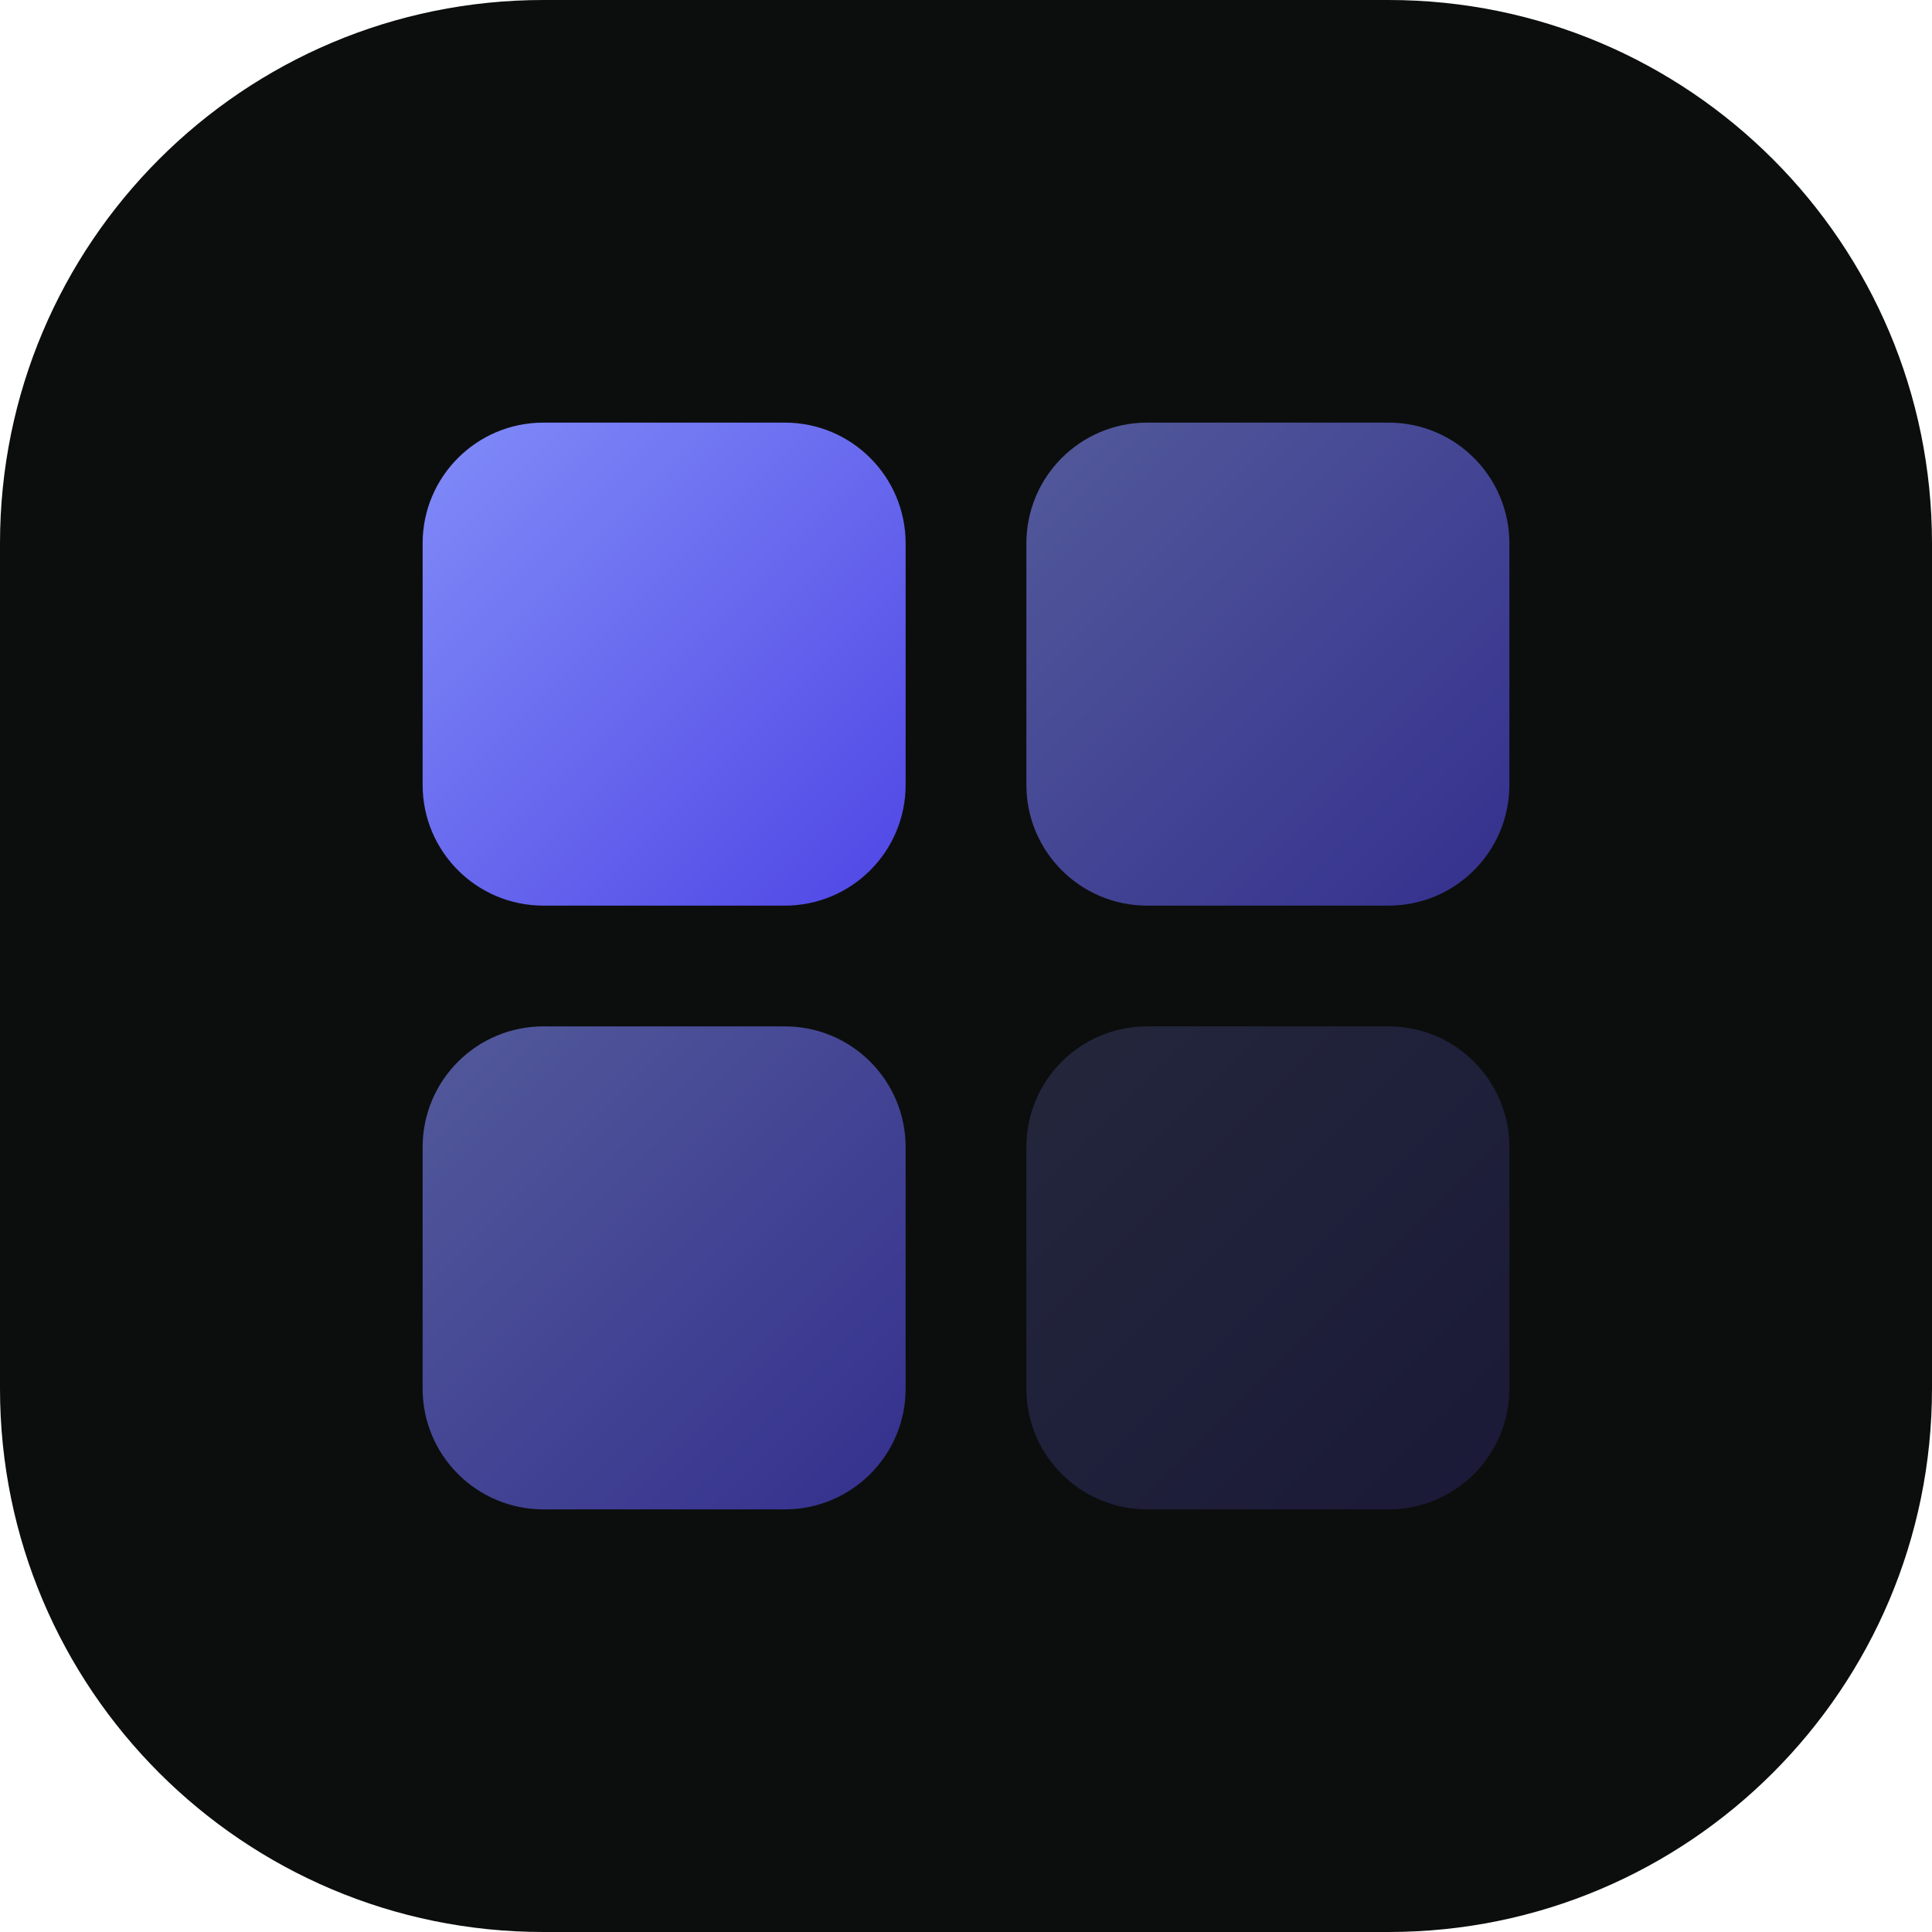
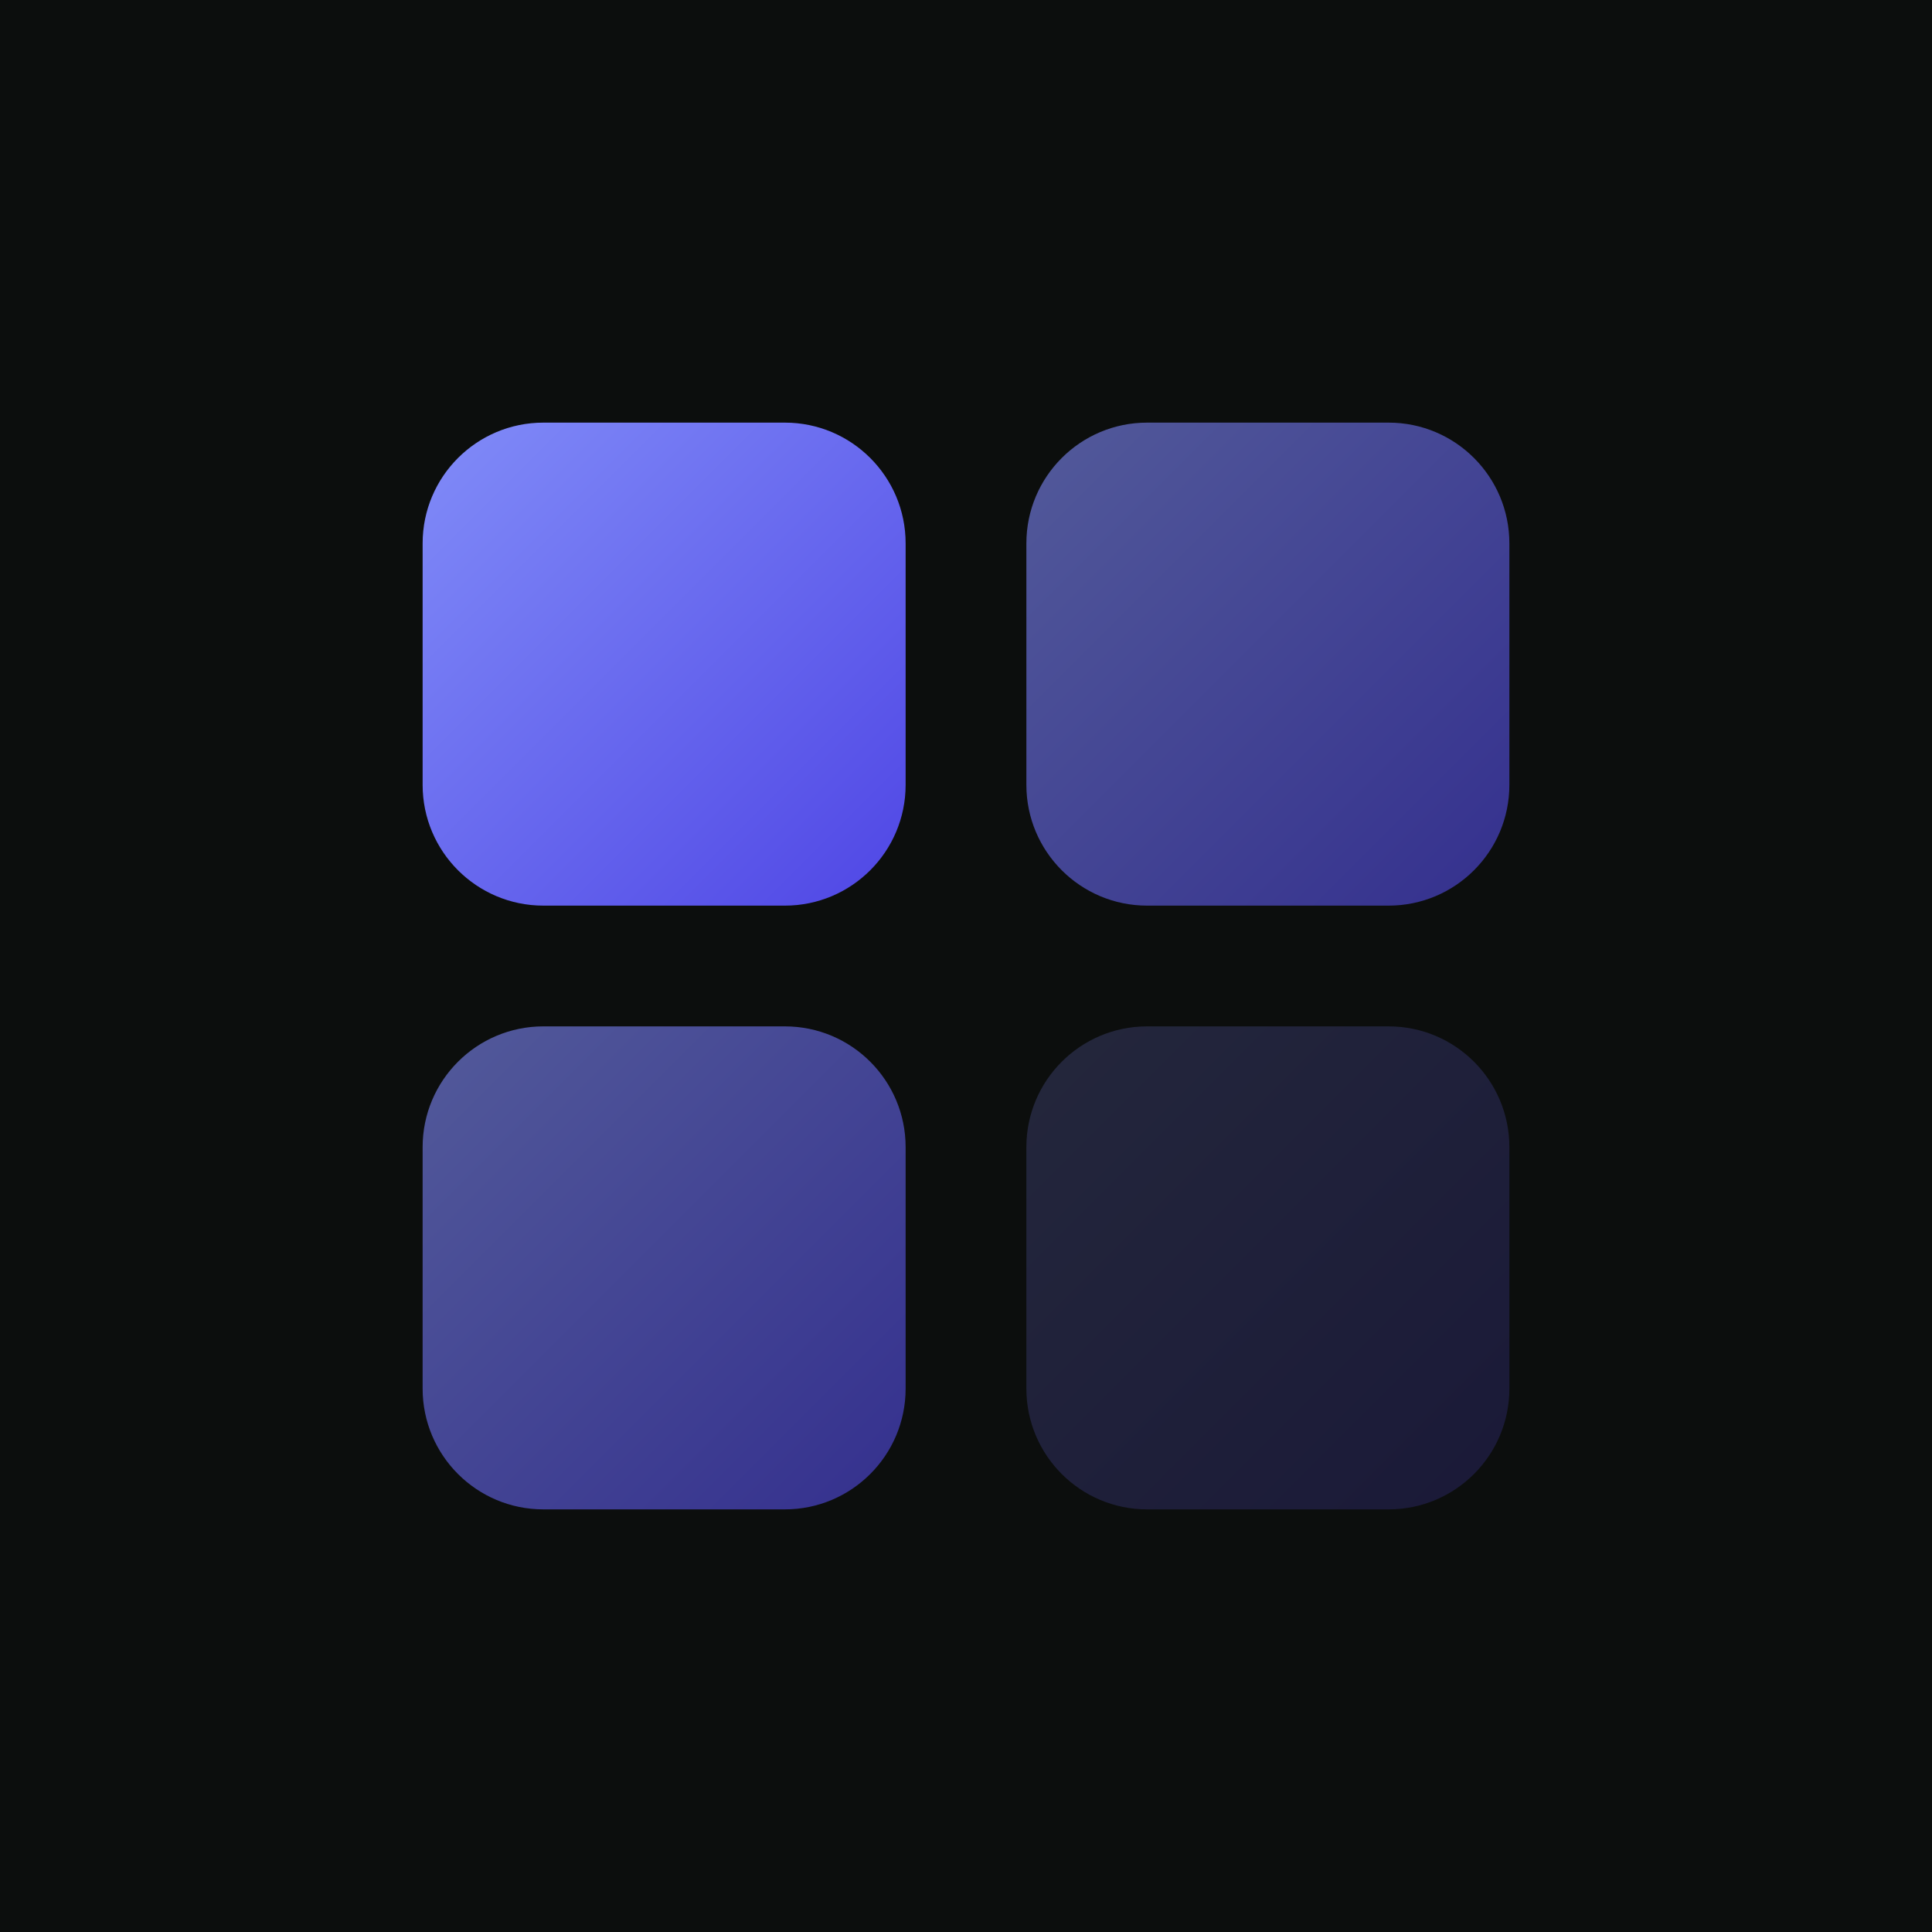
<svg xmlns="http://www.w3.org/2000/svg" viewBox="0 0 32 32">
  <defs>
    <linearGradient id="g" x1="0" y1="0" x2="1" y2="1">
      <stop offset="0%" stop-color="#818CF8" />
      <stop offset="100%" stop-color="#4F46E5" />
    </linearGradient>
  </defs>
-   <rect width="32" height="32" rx="9" fill="#0C0E0D" />
+   <rect width="32" height="32" fill="#0C0E0D" />
  <rect x="7" y="7" width="8" height="8" rx="2" fill="url(#g)" />
  <rect x="17" y="7" width="8" height="8" rx="2" fill="url(#g)" fill-opacity="0.6" />
  <rect x="7" y="17" width="8" height="8" rx="2" fill="url(#g)" fill-opacity="0.6" />
  <rect x="17" y="17" width="8" height="8" rx="2" fill="url(#g)" fill-opacity="0.2" />
</svg>
